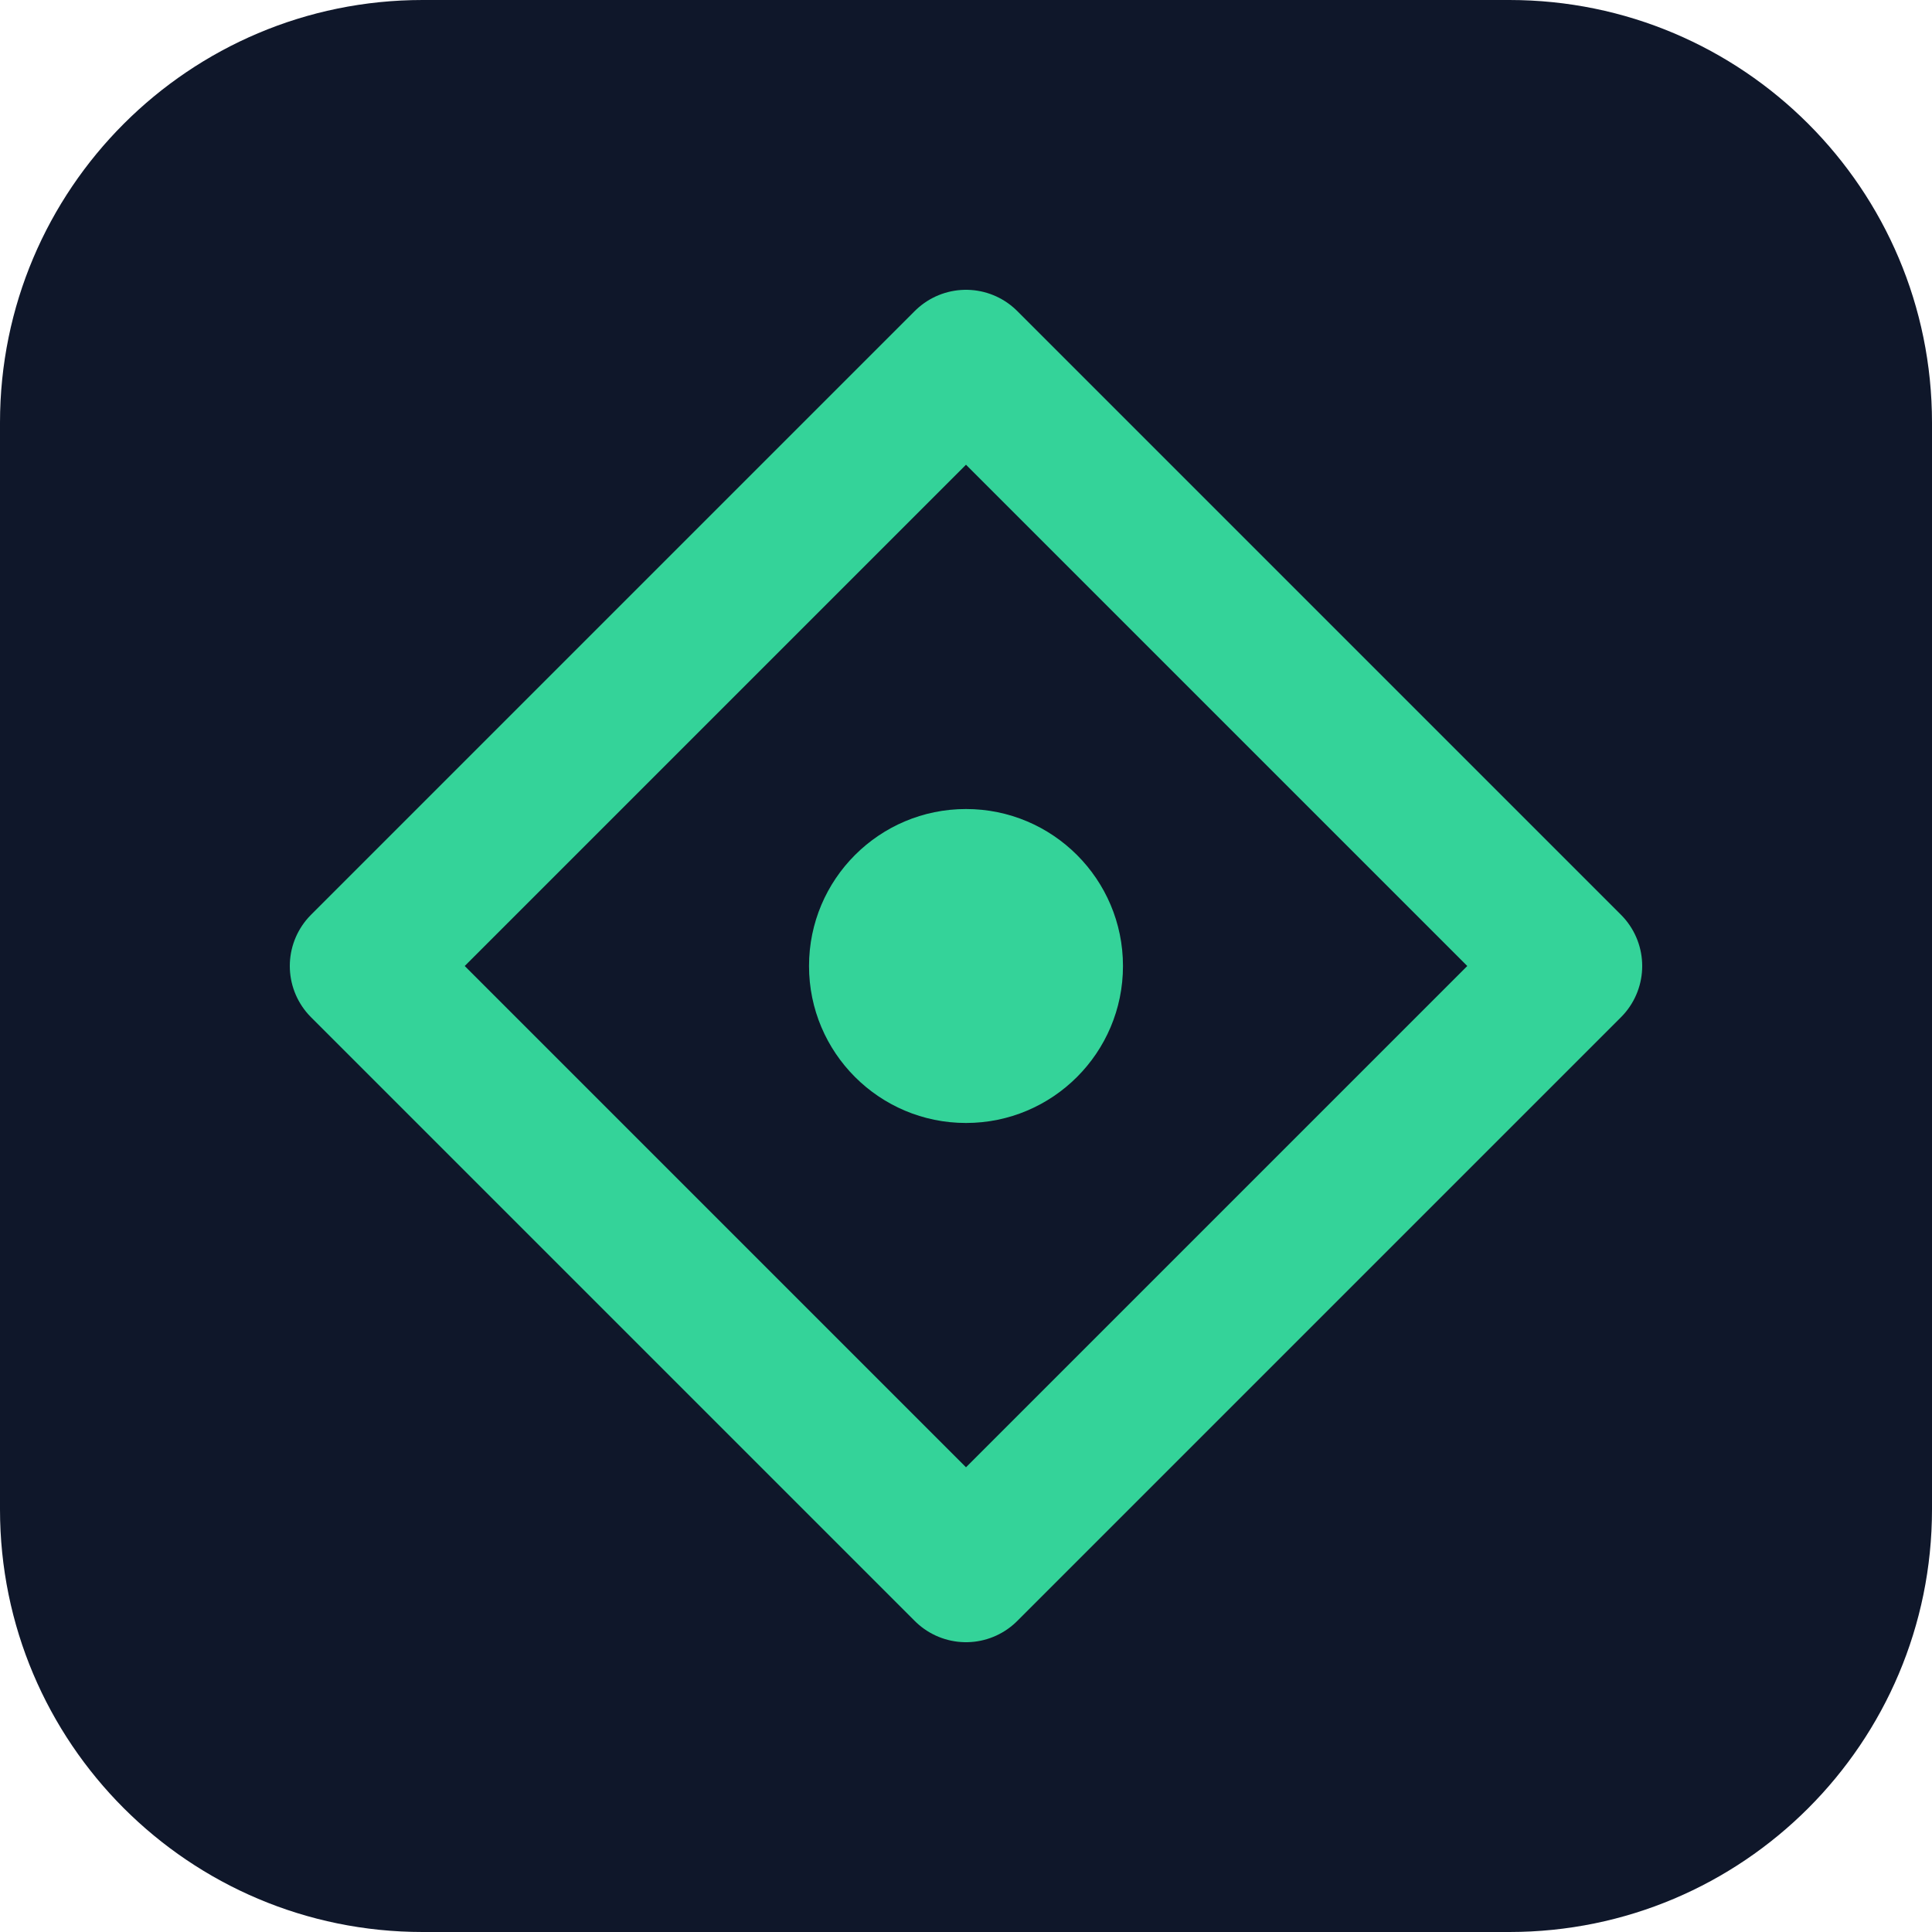
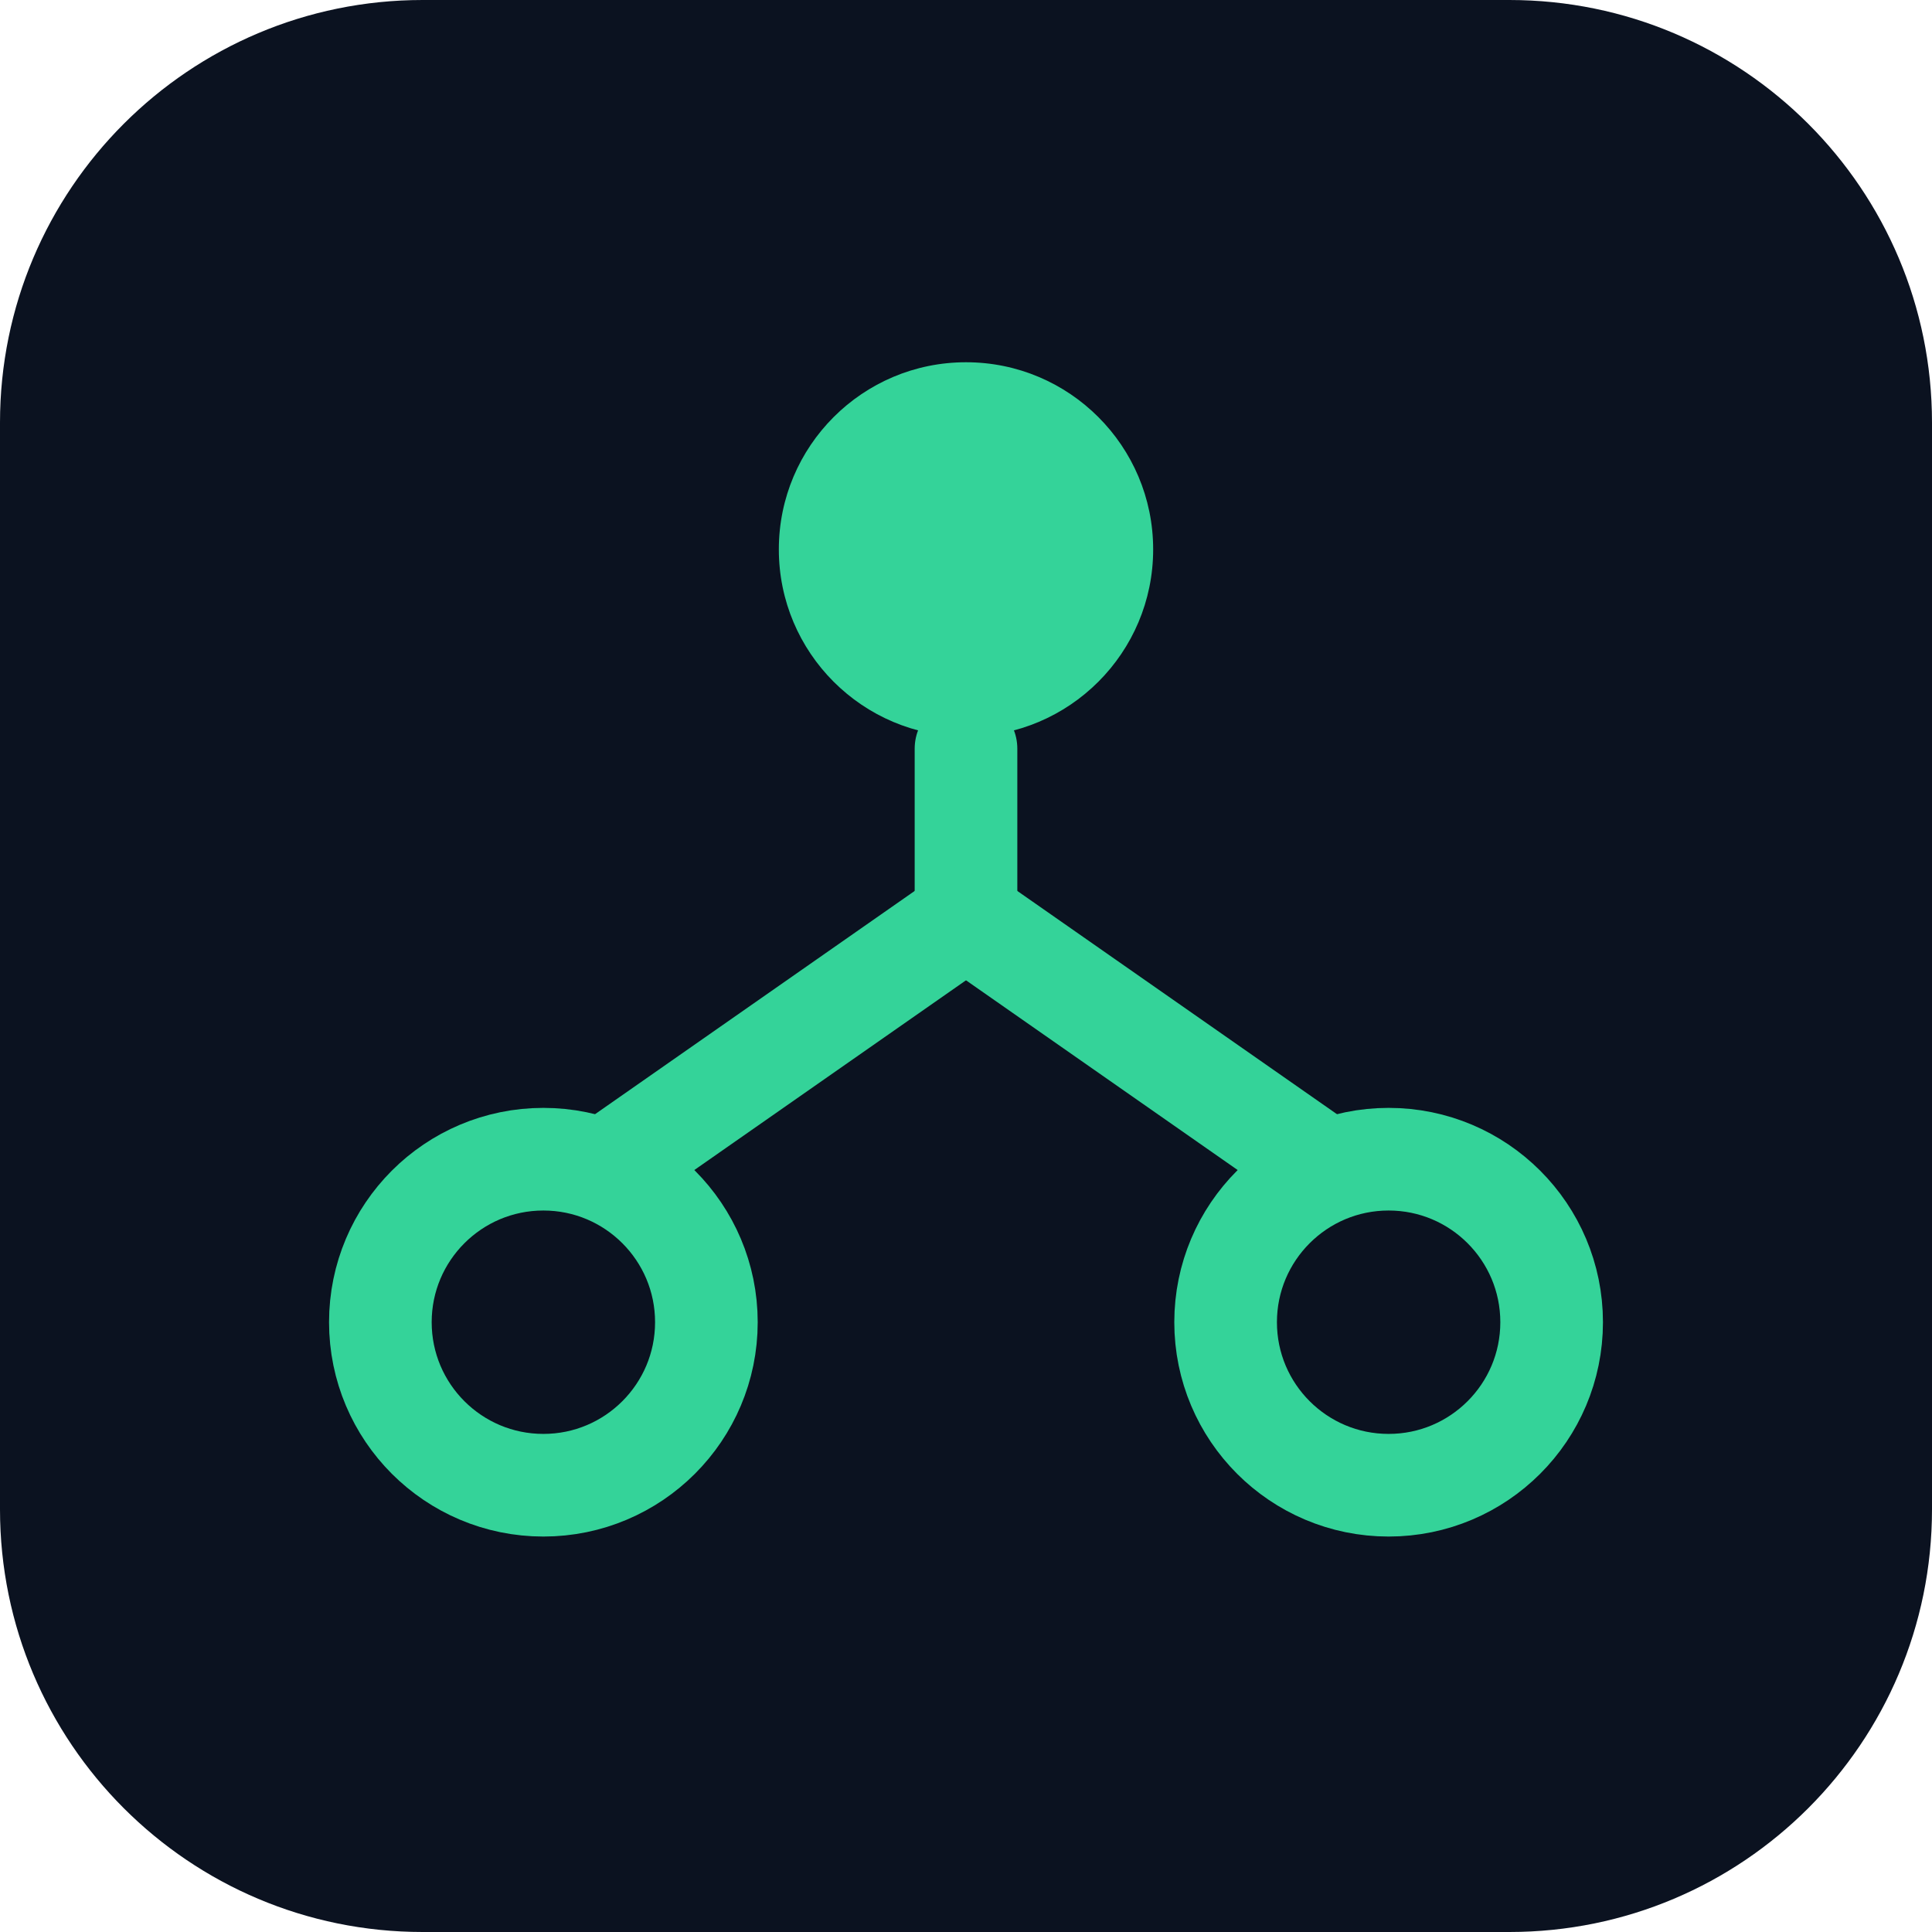
<svg xmlns="http://www.w3.org/2000/svg" viewBox="0 0 32 32">
-   <rect width="32" height="32" rx="7" fill="#0f172a" />
-   <path d="M16 6 L26 16 L16 26 L6 16 Z" fill="none" stroke="#34d399" stroke-width="2.4" stroke-linejoin="round" />
-   <circle cx="16" cy="16" r="2.6" fill="#34d399" />
+   <rect width="32" height="32" rx="7" fill="#0b1220" />
+   <g fill="none" stroke="#34d399" stroke-width="1.7" stroke-linecap="round">
+     <path d="M16 12.4v2.8" />
+     <path d="M16 15.2 9.7 19.6" />
+     <path d="M16 15.2l6.3 4.4" />
+   </g>
+   <circle cx="16" cy="9.1" r="3.1" fill="#34d399" />
+   <circle cx="9" cy="21.9" r="2.7" fill="#0b1220" stroke="#34d399" stroke-width="1.7" />
+   <circle cx="23" cy="21.9" r="2.7" fill="#0b1220" stroke="#34d399" stroke-width="1.7" />
</svg>
